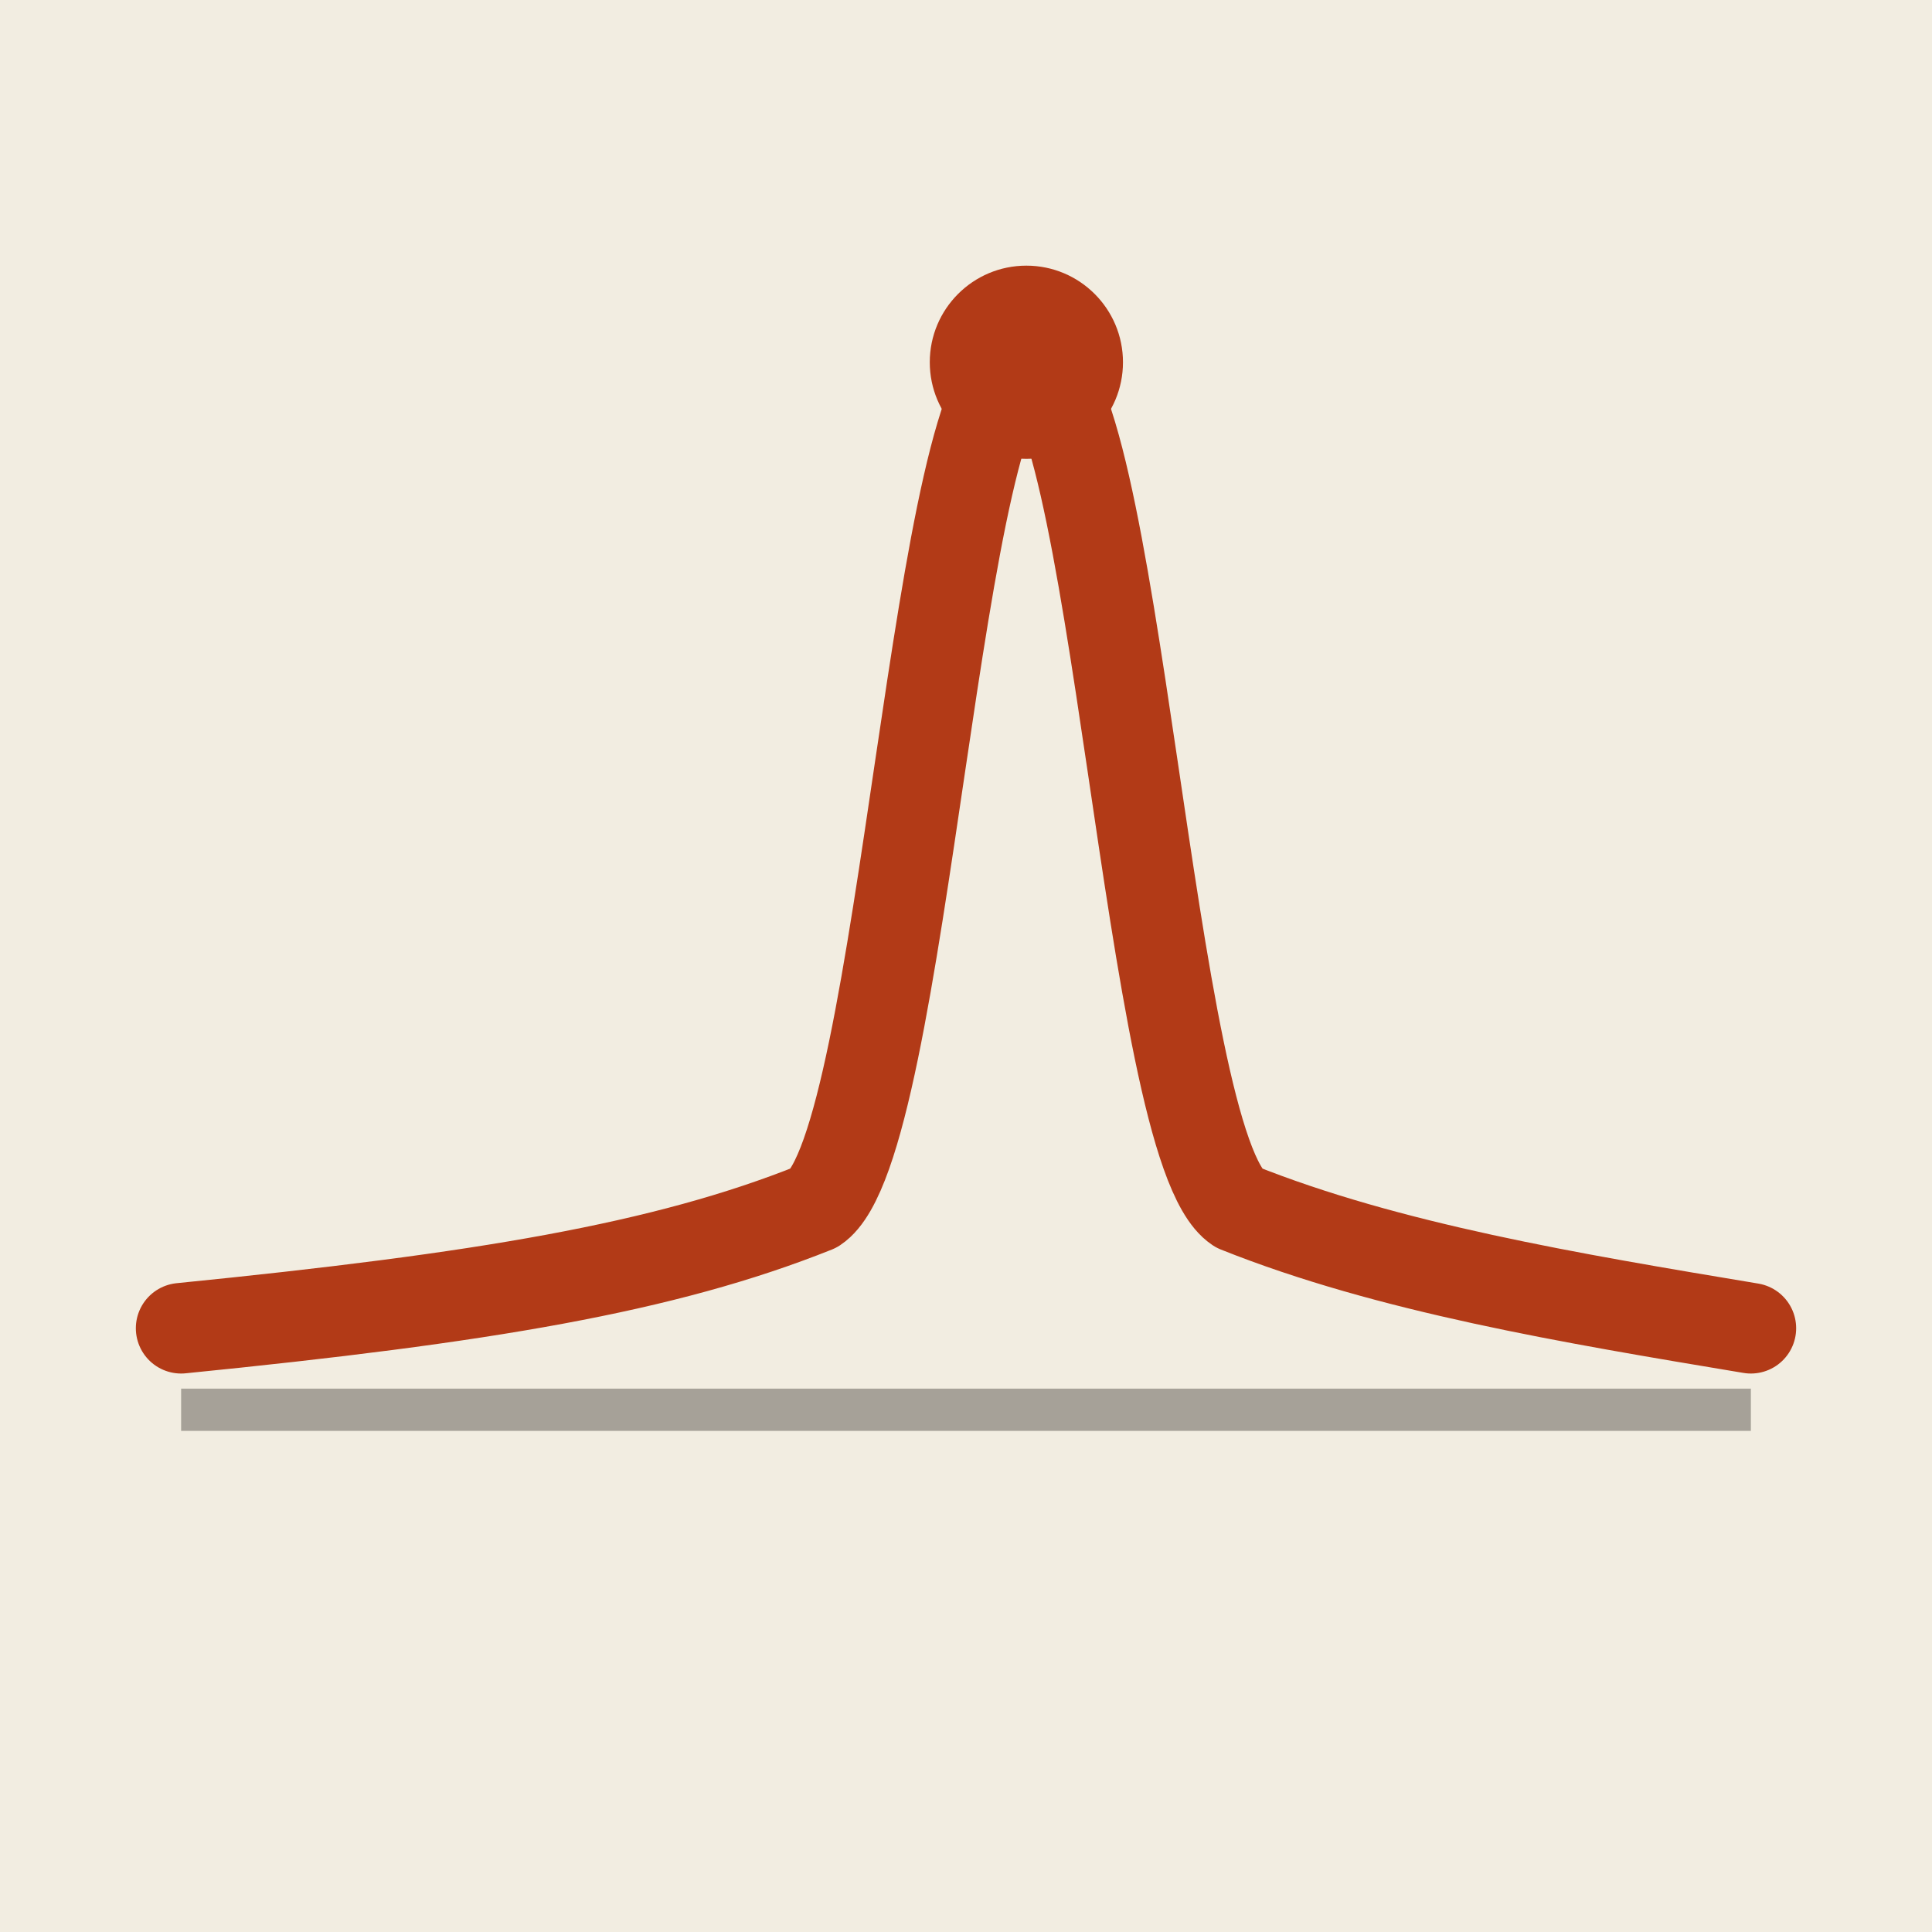
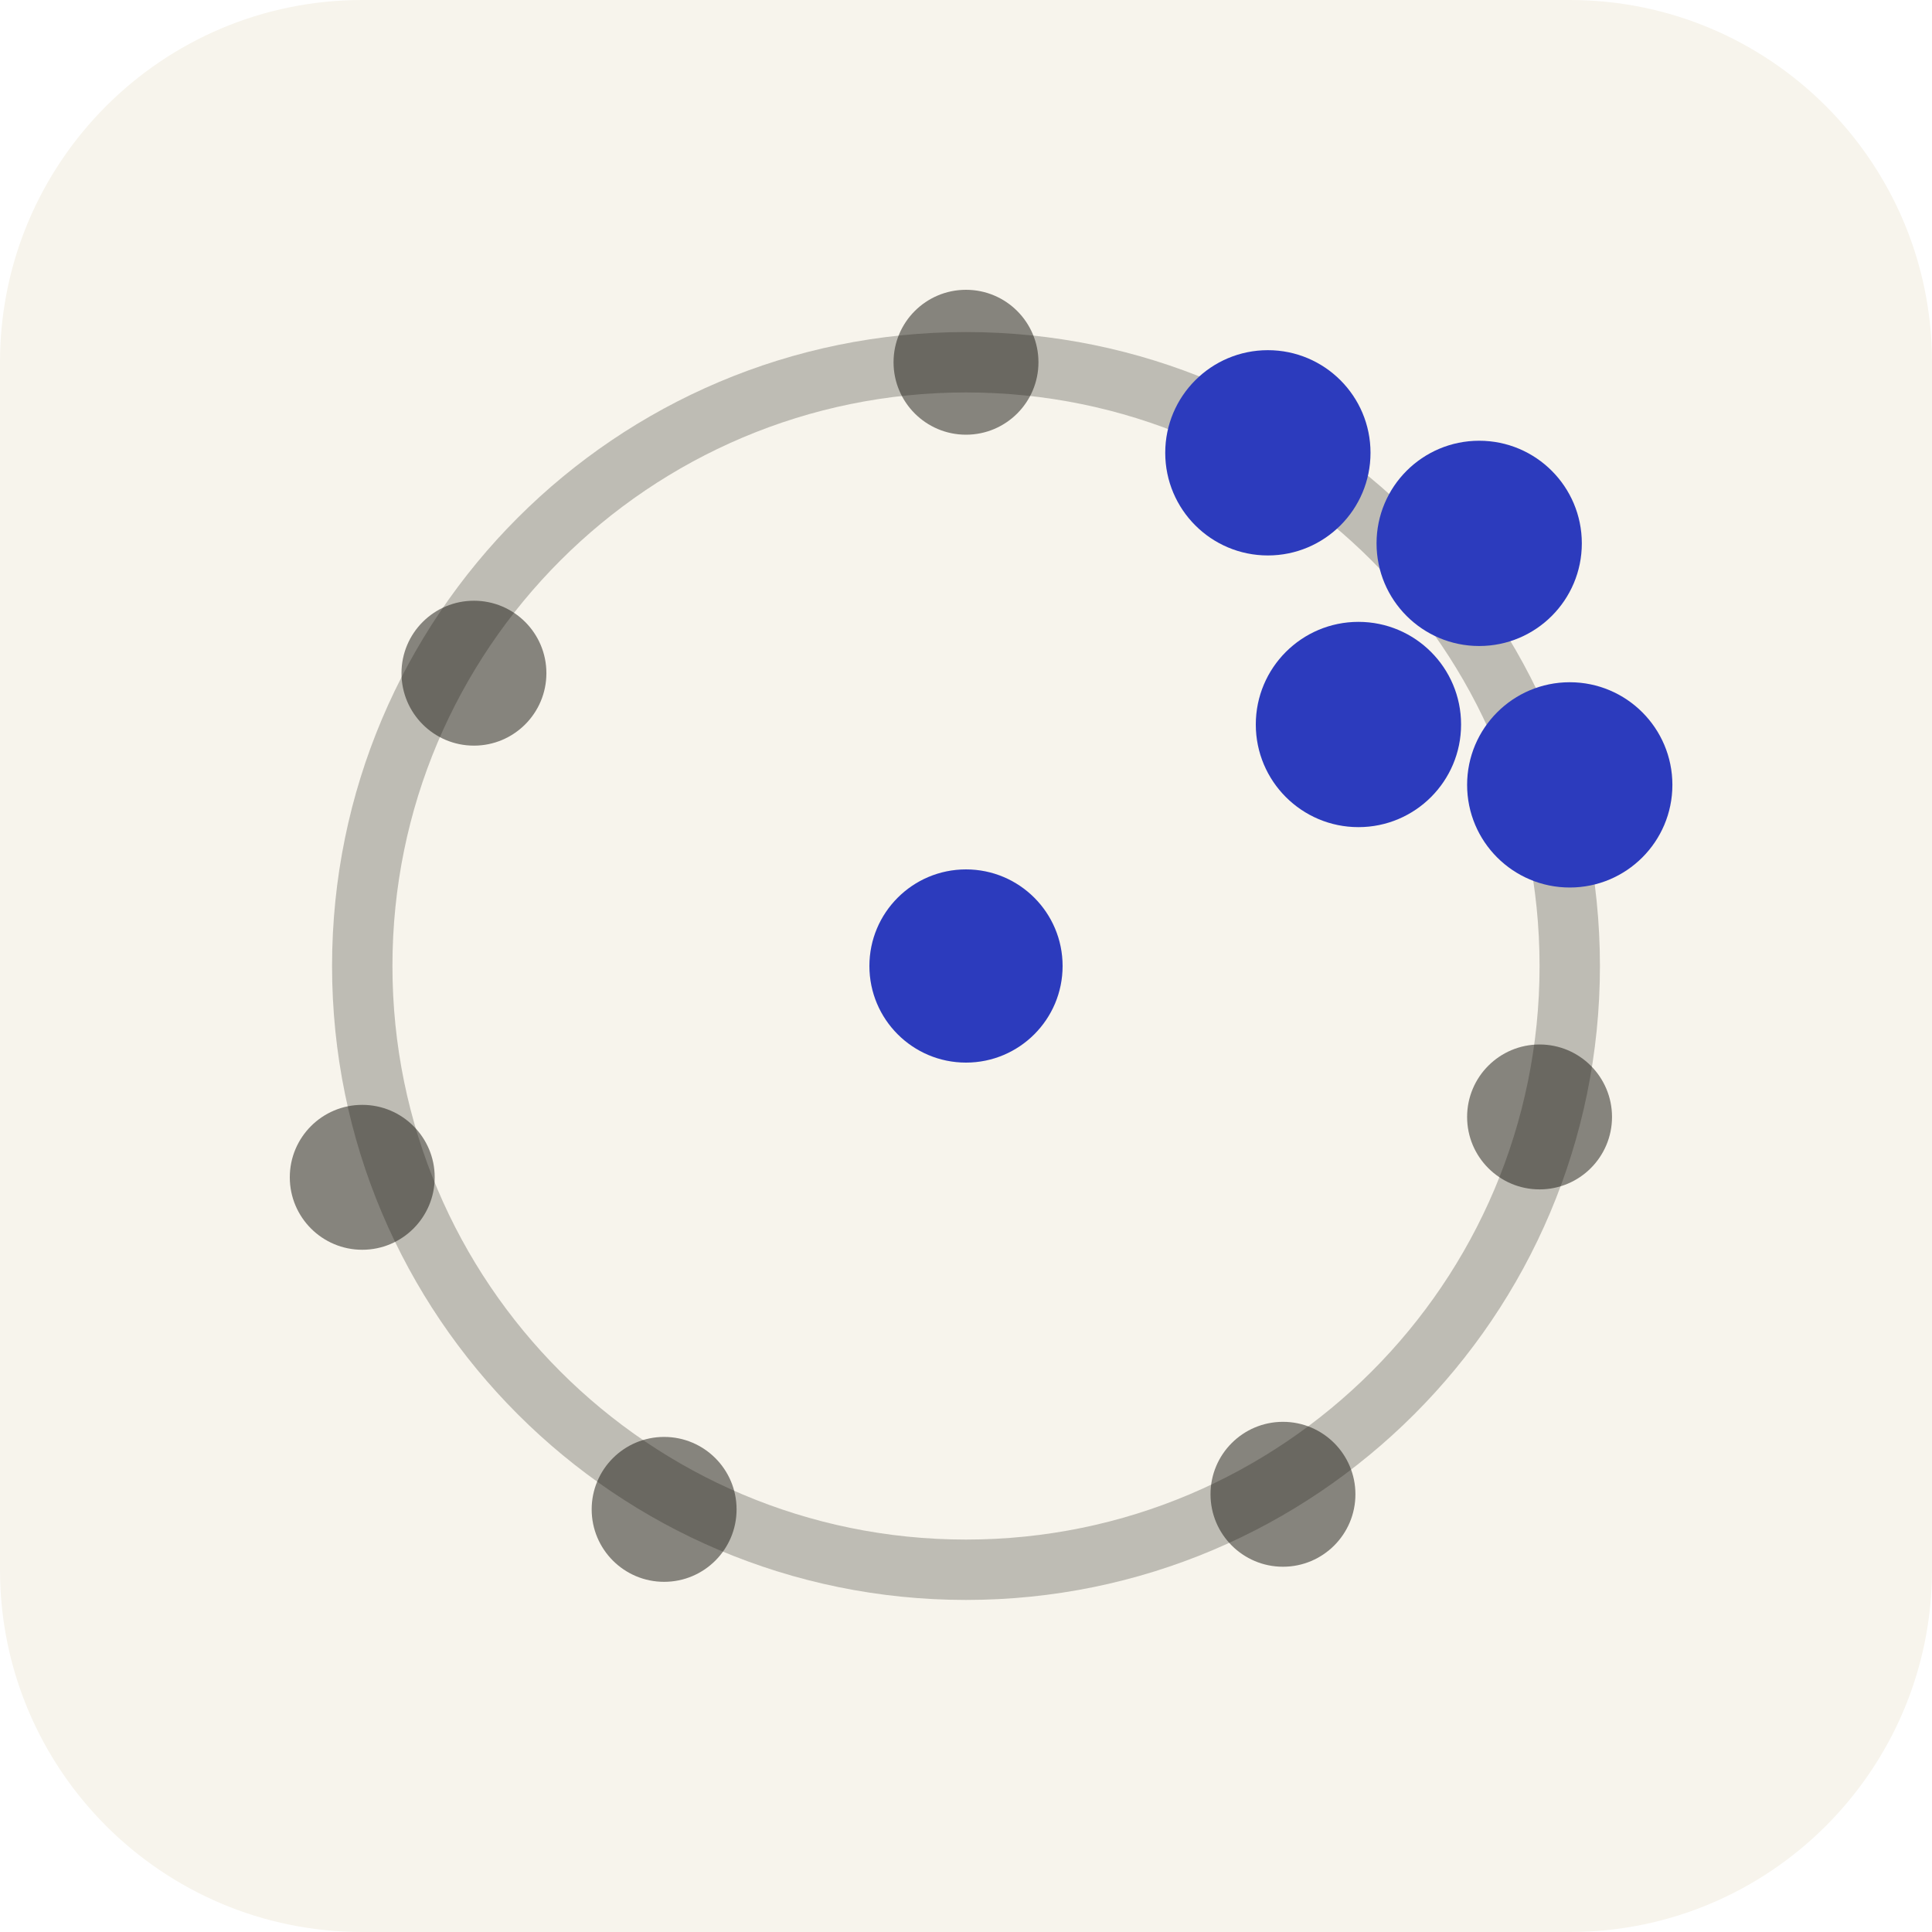
- <svg xmlns="http://www.w3.org/2000/svg" viewBox="0 0 64 64" width="64" height="64">
-   <rect width="64" height="64" fill="#f2ede1" />
-   <rect x="6" y="46" width="52" height="1.4" fill="#171410" opacity="0.35" />
-   <path d="M6 44 C 16 43, 22 42, 27 40 C 30 38, 31 12, 34 12 C 37 12, 38 38, 41 40 C 46 42, 52 43, 58 44" fill="none" stroke="#b23a17" stroke-width="3" stroke-linecap="round" stroke-linejoin="round" />
-   <circle cx="34" cy="12" r="3.2" fill="#b23a17" />
+ <svg xmlns="http://www.w3.org/2000/svg" viewBox="0 0 64 64">
+   <rect width="64" height="64" rx="12" fill="#f7f4ec" />
+   <circle cx="32" cy="32" r="20" fill="none" stroke="#17140f" stroke-opacity="0.25" stroke-width="2" />
+   <g fill="#17140f" fill-opacity="0.5">
+     <circle cx="32" cy="12" r="2.4" />
+     <circle cx="15.7" cy="22.3" r="2.4" />
+     <circle cx="12" cy="39" r="2.4" />
+     <circle cx="22" cy="50" r="2.4" />
+     <circle cx="42.5" cy="49.5" r="2.4" />
+     <circle cx="51" cy="37" r="2.4" />
+   </g>
+   <g fill="#2c3bbd">
+     <circle cx="49" cy="18" r="3.4" />
+     <circle cx="45" cy="24" r="3.4" />
+     <circle cx="52" cy="26" r="3.4" />
+     <circle cx="42" cy="15" r="3.4" />
+   </g>
+   <circle cx="32" cy="32" r="3.2" fill="#2c3bbd" />
</svg>
